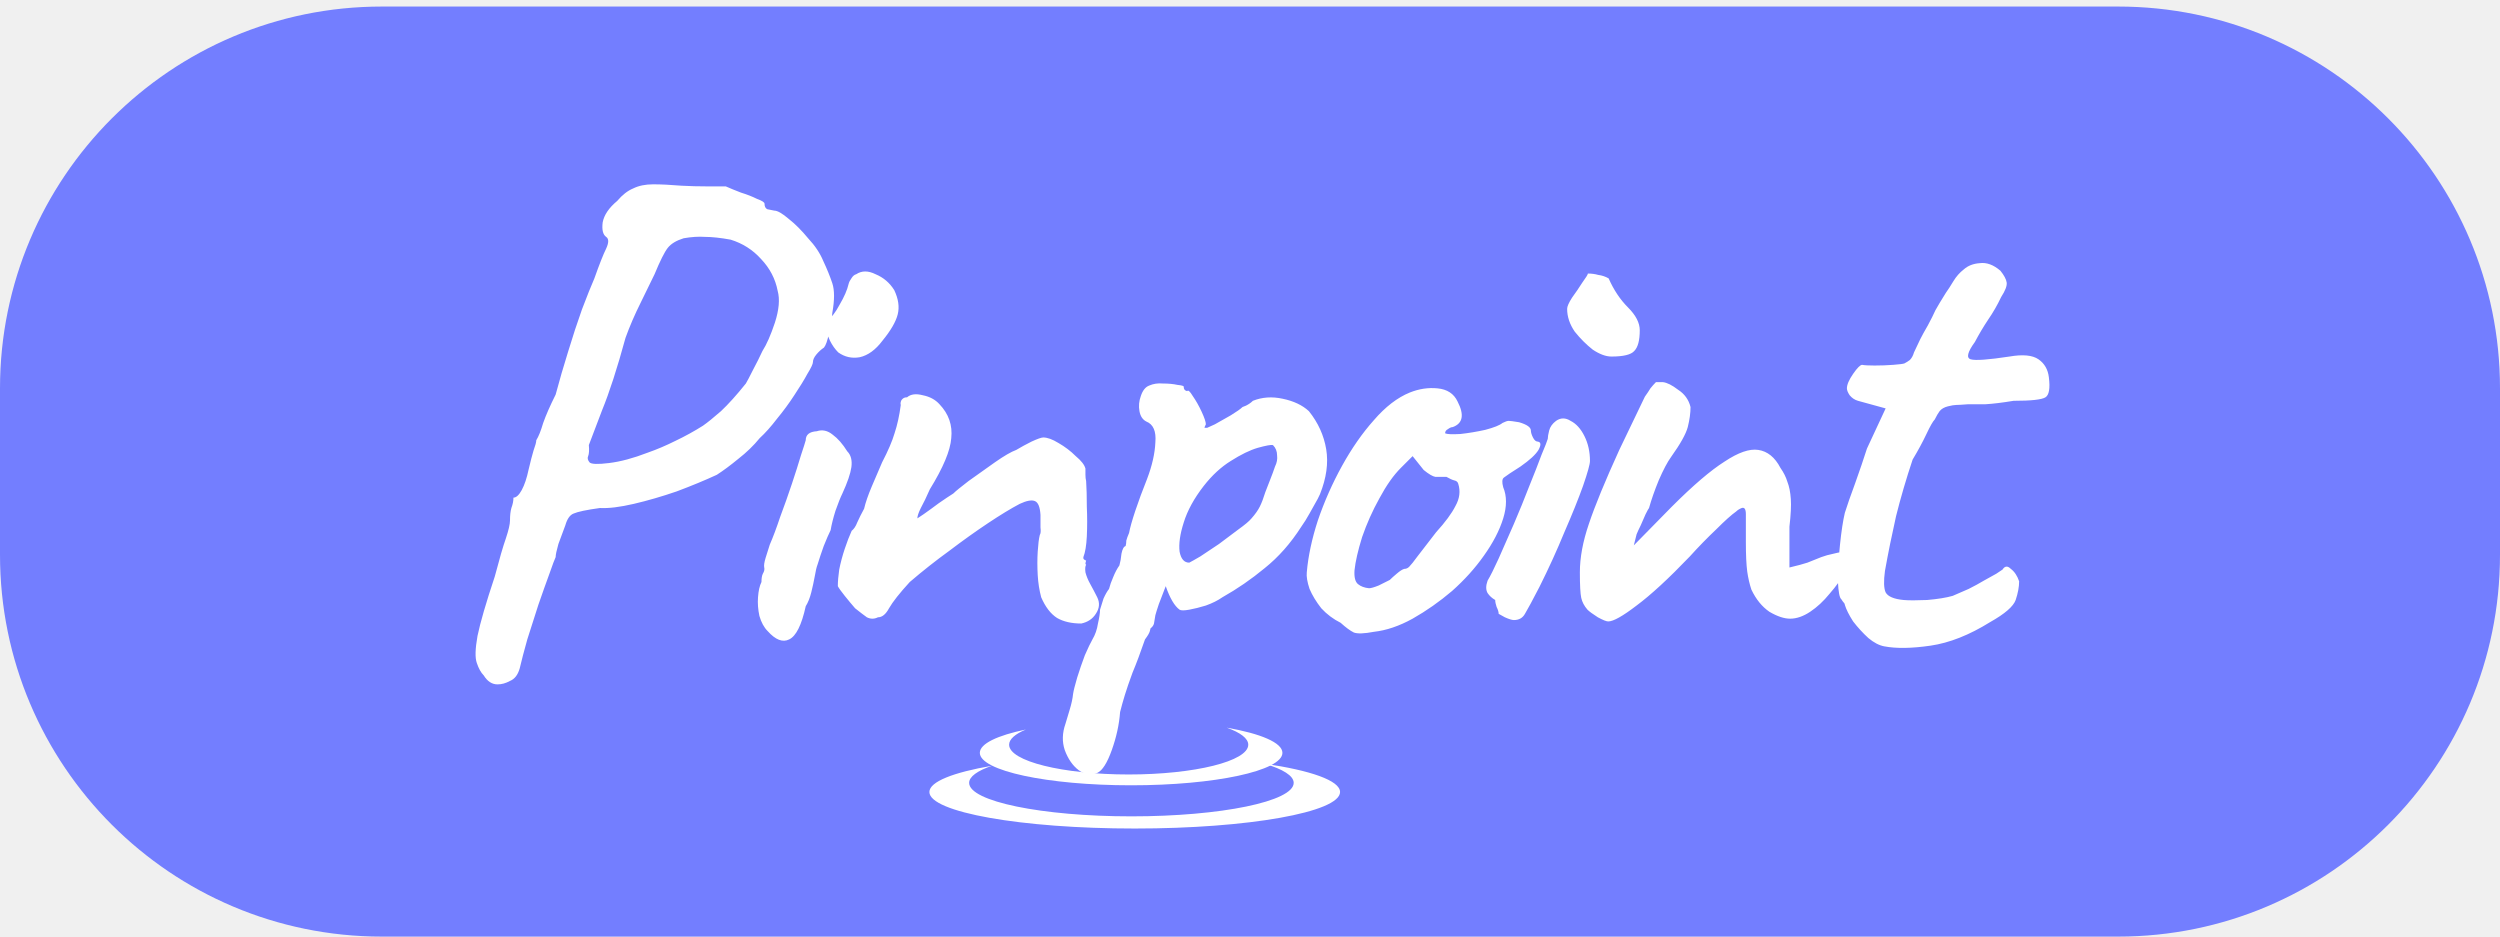
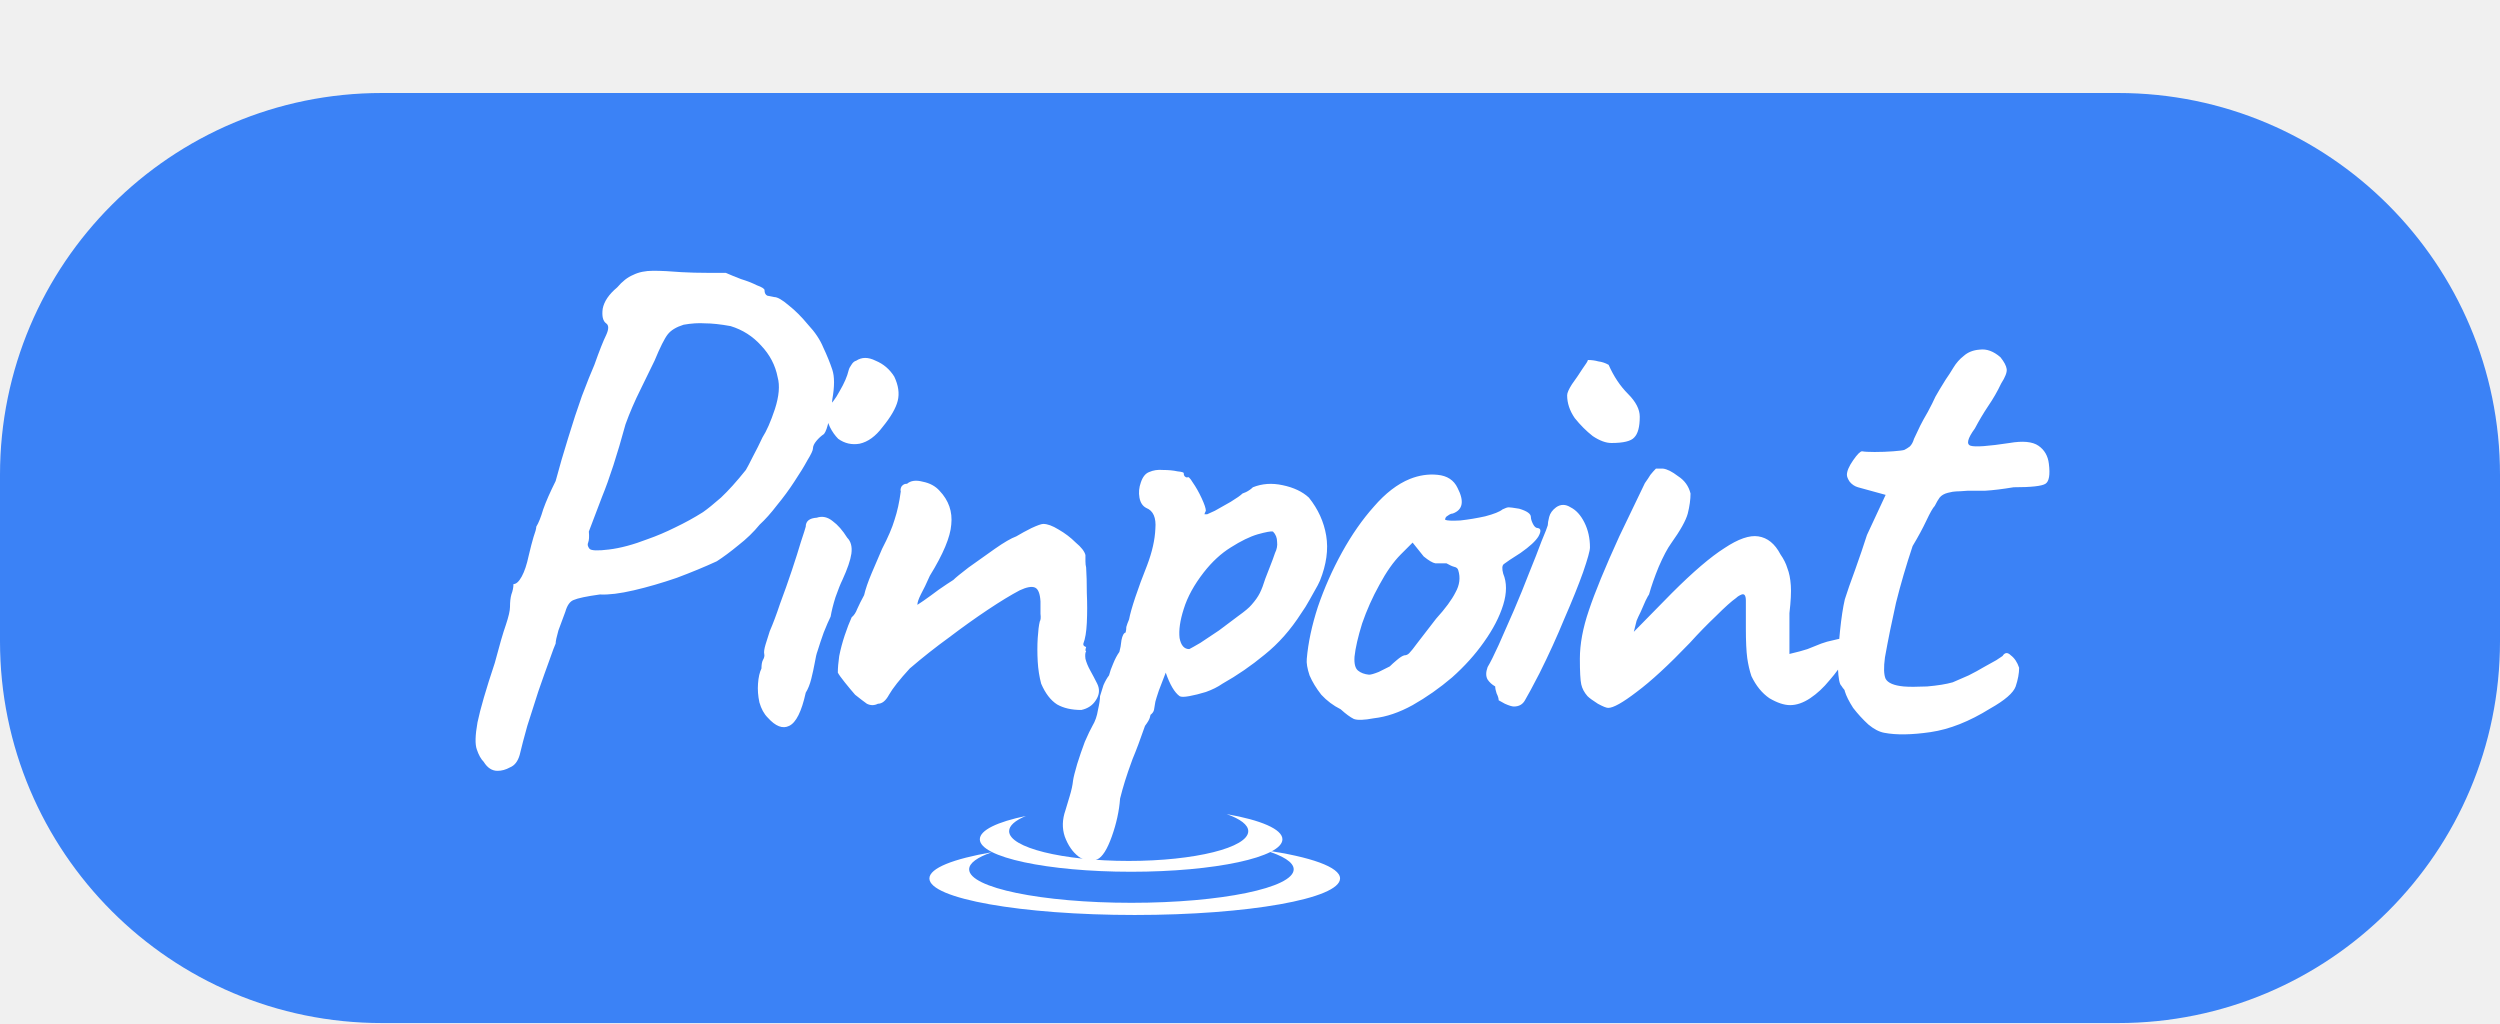
- <svg xmlns="http://www.w3.org/2000/svg" width="347" height="130" viewBox="0 0 347 130" fill="none">
-   <rect y="0.909" width="347" height="129.091" rx="53" fill="#737EFF" />
-   <path d="M69.06 94.992C68.292 94.992 67.652 94.576 67.14 93.744C66.756 93.36 66.436 92.784 66.18 92.016C65.924 91.312 65.956 90.064 66.276 88.272C66.66 86.416 67.46 83.664 68.676 80.016C69.316 77.584 69.828 75.824 70.212 74.736C70.596 73.584 70.788 72.752 70.788 72.24C70.788 71.536 70.852 70.96 70.98 70.512C71.172 70 71.268 69.52 71.268 69.072C71.652 69.072 72.036 68.72 72.42 68.016C72.804 67.312 73.124 66.352 73.38 65.136C73.636 64.048 73.86 63.184 74.052 62.544C74.308 61.84 74.436 61.36 74.436 61.104C74.756 60.592 75.076 59.792 75.396 58.704C75.78 57.616 76.356 56.304 77.124 54.768C77.636 52.848 78.212 50.864 78.852 48.816C79.492 46.704 80.132 44.752 80.772 42.96C81.476 41.104 82.052 39.664 82.5 38.64C83.204 36.656 83.748 35.28 84.132 34.512C84.516 33.68 84.516 33.136 84.132 32.88C83.684 32.56 83.524 31.888 83.652 30.864C83.844 29.84 84.516 28.848 85.668 27.888C86.372 27.056 87.108 26.48 87.876 26.16C88.644 25.776 89.572 25.584 90.66 25.584C91.748 25.584 93.06 25.648 94.596 25.776C95.748 25.84 96.964 25.872 98.244 25.872C99.588 25.872 100.42 25.872 100.74 25.872C101.316 26.128 102.02 26.416 102.852 26.736C103.684 26.992 104.42 27.28 105.06 27.6C105.764 27.856 106.116 28.08 106.116 28.272C106.116 28.656 106.244 28.912 106.5 29.04C106.82 29.104 107.14 29.168 107.46 29.232C107.908 29.232 108.58 29.616 109.476 30.384C110.372 31.088 111.268 31.984 112.164 33.072C113.124 34.096 113.828 35.152 114.276 36.24C114.788 37.328 115.204 38.352 115.524 39.312C115.844 40.272 115.844 41.648 115.524 43.44C115.46 44.4 115.3 45.36 115.044 46.32C114.852 47.28 114.628 47.92 114.372 48.24C113.988 48.496 113.636 48.816 113.316 49.2C112.996 49.584 112.836 49.936 112.836 50.256C112.836 50.512 112.58 51.056 112.068 51.888C111.62 52.72 111.012 53.712 110.244 54.864C109.54 55.952 108.74 57.04 107.844 58.128C107.012 59.216 106.212 60.112 105.444 60.816C104.612 61.84 103.62 62.8 102.468 63.696C101.38 64.592 100.388 65.328 99.492 65.904C97.828 66.672 95.972 67.44 93.924 68.208C91.876 68.912 89.892 69.488 87.972 69.936C86.052 70.384 84.484 70.576 83.268 70.512C81.412 70.768 80.196 71.024 79.62 71.28C79.108 71.472 78.724 72.016 78.468 72.912C78.148 73.744 77.828 74.608 77.508 75.504C77.252 76.4 77.124 77.008 77.124 77.328C76.996 77.584 76.708 78.352 76.26 79.632C75.812 80.848 75.3 82.288 74.724 83.952C74.212 85.552 73.7 87.152 73.188 88.752C72.74 90.352 72.388 91.696 72.132 92.784C71.876 93.68 71.428 94.256 70.788 94.512C70.212 94.832 69.636 94.992 69.06 94.992ZM81.828 64.176C82.084 64.432 82.98 64.464 84.516 64.272C86.116 64.08 87.908 63.6 89.892 62.832C91.172 62.384 92.452 61.84 93.732 61.2C95.076 60.56 96.356 59.856 97.572 59.088C98.212 58.64 99.044 57.968 100.068 57.072C101.092 56.112 102.244 54.832 103.524 53.232C103.716 52.912 104.036 52.304 104.484 51.408C104.996 50.448 105.444 49.552 105.828 48.72C106.404 47.824 106.98 46.512 107.556 44.784C108.132 42.992 108.26 41.52 107.94 40.368C107.62 38.704 106.852 37.232 105.636 35.952C104.484 34.672 103.076 33.776 101.412 33.264C100.004 33.008 98.82 32.88 97.86 32.88C96.964 32.816 95.972 32.88 94.884 33.072C93.86 33.392 93.124 33.84 92.676 34.416C92.228 34.992 91.62 36.208 90.852 38.064C90.404 38.96 89.764 40.272 88.932 42C88.1 43.664 87.396 45.296 86.82 46.896C85.668 51.12 84.58 54.48 83.556 56.976C82.596 59.472 81.988 61.072 81.732 61.776C81.796 62.48 81.764 62.992 81.636 63.312C81.508 63.568 81.572 63.856 81.828 64.176ZM106.556 87.6C106.044 87.088 105.66 86.384 105.404 85.488C105.212 84.592 105.148 83.728 105.212 82.896C105.276 82 105.436 81.296 105.692 80.784C105.692 80.272 105.756 79.888 105.884 79.632C106.076 79.312 106.14 79.024 106.076 78.768C106.012 78.512 106.076 78.064 106.268 77.424C106.46 76.784 106.652 76.176 106.844 75.6C107.292 74.576 107.772 73.296 108.284 71.76C108.86 70.224 109.404 68.688 109.916 67.152C110.428 65.616 110.844 64.304 111.164 63.216C111.548 62.064 111.772 61.36 111.836 61.104C111.836 60.336 112.348 59.92 113.372 59.856C114.14 59.6 114.876 59.76 115.58 60.336C116.284 60.848 116.956 61.616 117.596 62.64C118.108 63.152 118.3 63.888 118.172 64.848C118.044 65.744 117.628 66.96 116.924 68.496C116.668 69.008 116.348 69.808 115.964 70.896C115.644 71.92 115.42 72.816 115.292 73.584C115.036 74.096 114.716 74.832 114.332 75.792C114.012 76.688 113.724 77.552 113.468 78.384C113.34 78.704 113.212 79.248 113.084 80.016C112.956 80.72 112.796 81.456 112.604 82.224C112.412 82.992 112.156 83.632 111.836 84.144C111.26 86.768 110.492 88.304 109.532 88.752C108.636 89.2 107.644 88.816 106.556 87.6ZM116.348 48.912C115.9 48.464 115.516 47.92 115.196 47.28C114.876 46.576 114.684 45.968 114.62 45.456C114.62 44.88 114.684 44.56 114.812 44.496C115.388 44.112 115.964 43.376 116.54 42.288C117.18 41.2 117.596 40.24 117.788 39.408C117.852 39.152 117.98 38.896 118.172 38.64C118.364 38.32 118.588 38.128 118.844 38.064C119.612 37.552 120.508 37.552 121.532 38.064C122.62 38.512 123.484 39.248 124.124 40.272C124.7 41.488 124.86 42.608 124.604 43.632C124.348 44.656 123.644 45.872 122.492 47.28C121.532 48.56 120.476 49.328 119.324 49.584C118.236 49.776 117.244 49.552 116.348 48.912ZM150.083 86.544C148.739 86.544 147.619 86.288 146.723 85.776C145.827 85.2 145.091 84.24 144.515 82.896C144.259 81.936 144.099 80.912 144.035 79.824C143.971 78.672 143.971 77.584 144.035 76.56C144.099 75.536 144.195 74.768 144.323 74.256C144.451 74.064 144.483 73.712 144.419 73.2C144.419 72.624 144.419 72.048 144.419 71.472C144.355 70.384 144.099 69.744 143.651 69.552C143.203 69.36 142.499 69.488 141.539 69.936C140.323 70.576 138.851 71.472 137.123 72.624C135.395 73.776 133.603 75.056 131.747 76.464C129.891 77.808 128.067 79.248 126.275 80.784C124.867 82.32 123.907 83.536 123.395 84.432C122.947 85.264 122.435 85.68 121.859 85.68C121.347 85.936 120.835 85.936 120.323 85.68C119.875 85.36 119.331 84.944 118.691 84.432C118.243 83.92 117.763 83.344 117.251 82.704C116.739 82.064 116.419 81.616 116.291 81.36C116.291 80.72 116.355 79.952 116.483 79.056C116.675 78.096 116.931 77.136 117.251 76.176C117.571 75.216 117.891 74.384 118.211 73.68C118.531 73.424 118.787 73.04 118.979 72.528C119.235 71.952 119.555 71.312 119.939 70.608C120.131 69.776 120.483 68.752 120.995 67.536C121.507 66.32 121.987 65.2 122.435 64.176C123.267 62.576 123.843 61.232 124.163 60.144C124.547 58.992 124.835 57.68 125.027 56.208C124.963 56.016 124.995 55.792 125.123 55.536C125.315 55.28 125.539 55.152 125.795 55.152H125.891C126.403 54.704 127.139 54.608 128.099 54.864C129.059 55.056 129.827 55.472 130.403 56.112C131.683 57.456 132.227 59.024 132.035 60.816C131.907 62.544 130.915 64.912 129.059 67.92C128.611 68.944 128.195 69.808 127.811 70.512C127.491 71.152 127.331 71.632 127.331 71.952C127.331 71.952 127.619 71.76 128.195 71.376C128.835 70.928 129.539 70.416 130.307 69.84C131.139 69.264 131.811 68.816 132.323 68.496C132.643 68.176 133.347 67.6 134.435 66.768C135.587 65.936 136.803 65.072 138.083 64.176C139.363 63.28 140.355 62.704 141.059 62.448C141.699 62.064 142.403 61.68 143.171 61.296C144.003 60.912 144.547 60.72 144.803 60.72C145.379 60.72 146.083 60.976 146.915 61.488C147.811 62 148.611 62.608 149.315 63.312C150.083 63.952 150.531 64.528 150.659 65.04C150.659 65.296 150.659 65.584 150.659 65.904C150.659 66.224 150.691 66.512 150.755 66.768C150.819 67.728 150.851 68.912 150.851 70.32C150.915 71.728 150.915 73.104 150.851 74.448C150.787 75.728 150.627 76.688 150.371 77.328C150.371 77.328 150.371 77.392 150.371 77.52C150.435 77.648 150.563 77.744 150.755 77.808C150.691 78 150.659 78.16 150.659 78.288C150.723 78.352 150.755 78.384 150.755 78.384C150.627 78.576 150.595 78.928 150.659 79.44C150.787 79.952 151.011 80.496 151.331 81.072C151.651 81.648 151.971 82.256 152.291 82.896C152.675 83.664 152.611 84.432 152.099 85.2C151.651 85.904 150.979 86.352 150.083 86.544ZM152.301 107.28C151.469 107.664 150.605 107.536 149.709 106.896C148.877 106.256 148.237 105.328 147.789 104.112C147.405 102.96 147.437 101.744 147.885 100.464C148.013 100.08 148.205 99.44 148.461 98.544C148.717 97.712 148.877 96.976 148.941 96.336C149.005 95.888 149.197 95.12 149.517 94.032C149.837 93.008 150.189 91.984 150.573 90.96C151.021 89.936 151.373 89.2 151.629 88.752C152.013 88.112 152.269 87.376 152.397 86.544C152.589 85.712 152.685 85.072 152.685 84.624C152.813 84.176 152.973 83.664 153.165 83.088C153.421 82.512 153.677 82.064 153.933 81.744C154.061 81.232 154.253 80.688 154.509 80.112C154.765 79.472 155.053 78.928 155.373 78.48C155.501 78.032 155.597 77.488 155.661 76.848C155.789 76.208 155.981 75.856 156.237 75.792C156.301 75.536 156.333 75.28 156.333 75.024C156.397 74.768 156.525 74.416 156.717 73.968C156.845 73.264 157.133 72.24 157.581 70.896C158.029 69.552 158.573 68.08 159.213 66.48C159.917 64.624 160.301 62.928 160.365 61.392C160.493 59.856 160.077 58.896 159.117 58.512C158.605 58.256 158.285 57.776 158.157 57.072C158.029 56.368 158.093 55.664 158.349 54.96C158.605 54.192 158.989 53.712 159.501 53.52C160.077 53.264 160.717 53.168 161.421 53.232C162.189 53.232 162.861 53.296 163.437 53.424C164.077 53.488 164.365 53.584 164.301 53.712C164.301 54.032 164.461 54.224 164.781 54.288C164.909 54.096 165.165 54.32 165.549 54.96C165.997 55.6 166.413 56.336 166.797 57.168C167.181 58 167.373 58.576 167.373 58.896C167.245 59.152 167.181 59.312 167.181 59.376C167.181 59.376 167.309 59.376 167.565 59.376C167.565 59.376 167.917 59.216 168.621 58.896C169.325 58.512 170.061 58.096 170.829 57.648C171.661 57.136 172.205 56.752 172.461 56.496C172.461 56.496 172.621 56.432 172.941 56.304C173.325 56.112 173.645 55.888 173.901 55.632C175.181 55.12 176.557 55.024 178.029 55.344C179.565 55.664 180.781 56.24 181.677 57.072C182.957 58.672 183.757 60.432 184.077 62.352C184.397 64.272 184.109 66.352 183.213 68.592C183.085 68.912 182.797 69.456 182.349 70.224C181.965 70.928 181.581 71.6 181.197 72.24C180.813 72.816 180.621 73.104 180.621 73.104C179.149 75.408 177.453 77.328 175.533 78.864C173.677 80.4 171.725 81.744 169.677 82.896C169.037 83.344 168.269 83.728 167.373 84.048C166.541 84.304 165.773 84.496 165.069 84.624C164.365 84.752 163.917 84.752 163.725 84.624C163.021 84.112 162.381 83.024 161.805 81.36C161.485 82.192 161.165 83.024 160.845 83.856C160.589 84.624 160.429 85.136 160.365 85.392C160.301 85.84 160.237 86.224 160.173 86.544C160.109 86.8 159.949 87.024 159.693 87.216C159.693 87.216 159.661 87.344 159.597 87.6C159.533 87.856 159.309 88.24 158.925 88.752C158.285 90.608 157.709 92.144 157.197 93.36C156.749 94.576 156.397 95.6 156.141 96.432C155.885 97.264 155.661 98.064 155.469 98.832C155.341 100.56 154.957 102.32 154.317 104.112C153.677 105.904 153.005 106.96 152.301 107.28ZM165.069 78.096C165.325 77.968 165.837 77.68 166.605 77.232C167.373 76.72 168.237 76.144 169.197 75.504C170.157 74.8 171.053 74.128 171.885 73.488C172.781 72.848 173.389 72.336 173.709 71.952C174.221 71.376 174.605 70.832 174.861 70.32C175.117 69.808 175.373 69.136 175.629 68.304C175.821 67.792 176.045 67.216 176.301 66.576C176.557 65.936 176.781 65.328 176.973 64.752C177.229 64.24 177.325 63.728 177.261 63.216C177.261 62.64 177.069 62.16 176.685 61.776C176.429 61.712 175.725 61.84 174.573 62.16C173.485 62.48 172.237 63.088 170.829 63.984C169.485 64.816 168.237 65.968 167.085 67.44C165.741 69.168 164.813 70.864 164.301 72.528C163.789 74.128 163.597 75.472 163.725 76.56C163.917 77.584 164.365 78.096 165.069 78.096ZM190.694 87.696C189.35 87.952 188.422 87.984 187.91 87.792C187.398 87.536 186.79 87.088 186.086 86.448C185.062 85.936 184.166 85.264 183.398 84.432C182.694 83.536 182.15 82.64 181.766 81.744C181.446 80.784 181.318 80.016 181.382 79.44C181.574 77.2 182.086 74.8 182.918 72.24C183.814 69.616 184.934 67.088 186.278 64.656C187.622 62.224 189.094 60.112 190.694 58.32C192.294 56.464 193.958 55.184 195.686 54.48C196.966 53.968 198.246 53.776 199.526 53.904C200.87 54.032 201.798 54.64 202.31 55.728C203.27 57.584 203.046 58.768 201.638 59.28C201.446 59.28 201.222 59.376 200.966 59.568C200.71 59.696 200.582 59.888 200.582 60.144C200.838 60.272 201.542 60.304 202.694 60.24C203.846 60.112 204.998 59.92 206.15 59.664C207.366 59.344 208.166 59.024 208.55 58.704C208.934 58.512 209.222 58.416 209.414 58.416C209.606 58.416 210.086 58.48 210.854 58.608C211.942 58.928 212.486 59.312 212.486 59.76C212.486 60.016 212.582 60.336 212.774 60.72C212.966 61.104 213.19 61.296 213.446 61.296C213.894 61.36 213.926 61.744 213.542 62.448C213.158 63.088 212.326 63.856 211.046 64.752C209.83 65.52 209.062 66.032 208.742 66.288C208.486 66.48 208.454 66.928 208.646 67.632C209.158 68.848 209.158 70.288 208.646 71.952C208.134 73.616 207.238 75.344 205.958 77.136C204.742 78.864 203.27 80.496 201.542 82.032C199.814 83.504 197.99 84.784 196.07 85.872C194.214 86.896 192.422 87.504 190.694 87.696ZM190.022 81.648C190.278 81.648 190.726 81.52 191.366 81.264C192.006 80.944 192.518 80.688 192.902 80.496C193.158 80.24 193.478 79.952 193.862 79.632C194.31 79.248 194.662 79.024 194.918 78.96C195.174 78.96 195.398 78.864 195.59 78.672C195.846 78.416 196.23 77.936 196.742 77.232C197.318 76.464 198.182 75.344 199.334 73.872C200.614 72.464 201.51 71.248 202.022 70.224C202.598 69.2 202.726 68.176 202.406 67.152C202.342 66.896 202.15 66.736 201.83 66.672C201.574 66.608 201.222 66.448 200.774 66.192C200.134 66.192 199.622 66.192 199.238 66.192C198.854 66.128 198.31 65.808 197.606 65.232L196.07 63.312L194.438 64.944C193.414 65.968 192.422 67.376 191.462 69.168C190.502 70.896 189.702 72.688 189.062 74.544C188.486 76.4 188.134 77.936 188.006 79.152C187.942 80.112 188.102 80.752 188.486 81.072C188.87 81.392 189.382 81.584 190.022 81.648ZM210.127 86.064C209.871 86.064 209.455 85.936 208.879 85.68C208.303 85.36 208.015 85.2 208.015 85.2C208.015 84.944 207.919 84.624 207.727 84.24C207.599 83.856 207.535 83.536 207.535 83.28C207.087 83.024 206.735 82.704 206.479 82.32C206.223 81.872 206.223 81.296 206.479 80.592C206.863 79.952 207.375 78.928 208.015 77.52C208.655 76.048 209.359 74.448 210.127 72.72C210.895 70.928 211.599 69.2 212.239 67.536C212.943 65.808 213.519 64.336 213.967 63.12C214.479 61.904 214.767 61.168 214.831 60.912C214.831 60.656 214.895 60.272 215.023 59.76C215.151 59.248 215.471 58.8 215.983 58.416C216.623 57.968 217.295 57.968 217.999 58.416C218.767 58.8 219.407 59.504 219.919 60.528C220.431 61.552 220.687 62.704 220.687 63.984C220.687 64.432 220.367 65.584 219.727 67.44C219.087 69.232 218.223 71.376 217.135 73.872C216.111 76.368 214.959 78.896 213.679 81.456C212.719 83.312 212.047 84.56 211.663 85.2C211.343 85.776 210.831 86.064 210.127 86.064ZM223.663 49.488C222.895 49.488 222.031 49.168 221.071 48.528C220.175 47.824 219.343 46.992 218.575 46.032C217.871 45.008 217.519 43.952 217.519 42.864C217.519 42.544 217.743 42.032 218.191 41.328C218.703 40.624 219.183 39.92 219.631 39.216C220.143 38.512 220.399 38.096 220.399 37.968C220.911 37.968 221.391 38.032 221.839 38.16C222.351 38.224 222.831 38.384 223.279 38.64C223.983 40.24 224.879 41.584 225.967 42.672C227.055 43.76 227.599 44.816 227.599 45.84C227.599 47.248 227.343 48.208 226.831 48.72C226.383 49.232 225.327 49.488 223.663 49.488ZM223.222 86.256C222.966 86.256 222.486 86.064 221.782 85.68C221.078 85.232 220.598 84.88 220.342 84.624C219.894 84.112 219.606 83.568 219.478 82.992C219.35 82.416 219.286 81.232 219.286 79.44C219.286 77.392 219.702 75.152 220.534 72.72C221.366 70.224 222.774 66.8 224.758 62.448L228.31 55.056C228.63 54.608 228.886 54.224 229.078 53.904C229.334 53.584 229.59 53.296 229.846 53.04C230.038 53.04 230.23 53.04 230.422 53.04C230.678 53.04 230.806 53.04 230.806 53.04C231.382 53.104 232.086 53.456 232.918 54.096C233.814 54.672 234.39 55.472 234.646 56.496C234.646 57.328 234.518 58.256 234.262 59.28C234.006 60.24 233.238 61.616 231.958 63.408C231.446 64.112 230.87 65.2 230.23 66.672C229.654 68.08 229.206 69.36 228.886 70.512C228.822 70.576 228.662 70.864 228.406 71.376C228.214 71.824 227.99 72.336 227.734 72.912C227.478 73.424 227.286 73.84 227.158 74.16L226.774 75.696L232.054 70.32C234.998 67.376 237.43 65.296 239.35 64.08C241.27 62.8 242.838 62.256 244.054 62.448C245.334 62.64 246.358 63.472 247.126 64.944C247.574 65.584 247.894 66.224 248.086 66.864C248.342 67.504 248.502 68.304 248.566 69.264C248.63 70.16 248.566 71.44 248.374 73.104V78.768C249.462 78.512 250.294 78.288 250.87 78.096C251.51 77.84 252.15 77.584 252.79 77.328C253.302 77.136 253.878 76.976 254.518 76.848C255.222 76.656 256.086 76.528 257.11 76.464C257.046 77.296 256.726 78.256 256.15 79.344C255.574 80.368 254.838 81.392 253.942 82.416C253.11 83.44 252.214 84.272 251.254 84.912C250.294 85.552 249.366 85.872 248.47 85.872C247.638 85.872 246.678 85.552 245.59 84.912C244.566 84.208 243.734 83.184 243.094 81.84C242.838 81.072 242.646 80.24 242.518 79.344C242.39 78.384 242.326 77.008 242.326 75.216V71.376C242.326 70.672 242.134 70.384 241.75 70.512C241.43 70.64 241.174 70.8 240.982 70.992C240.342 71.44 239.414 72.272 238.198 73.488C236.982 74.64 235.766 75.888 234.55 77.232C231.606 80.304 229.142 82.576 227.158 84.048C225.238 85.52 223.926 86.256 223.222 86.256ZM261.535 89.712C260.831 89.584 260.095 89.2 259.327 88.56C258.559 87.856 257.855 87.088 257.215 86.256C256.639 85.36 256.255 84.592 256.063 83.952C256.063 83.824 255.967 83.664 255.775 83.472C255.647 83.28 255.583 83.184 255.583 83.184C255.327 82.992 255.167 82.16 255.103 80.688C255.103 79.152 255.199 77.456 255.391 75.6C255.583 73.744 255.807 72.272 256.063 71.184C256.383 70.16 256.863 68.784 257.503 67.056C258.143 65.264 258.687 63.664 259.135 62.256L261.727 56.688L257.887 55.632C257.439 55.504 257.055 55.248 256.735 54.864C256.479 54.48 256.351 54.16 256.351 53.904C256.351 53.392 256.639 52.72 257.215 51.888C257.791 51.056 258.207 50.64 258.463 50.64C258.783 50.704 259.359 50.736 260.191 50.736C261.087 50.736 261.951 50.704 262.783 50.64C263.615 50.576 264.127 50.512 264.319 50.448C264.575 50.32 264.831 50.16 265.087 49.968C265.343 49.712 265.535 49.36 265.663 48.912C265.983 48.208 266.271 47.6 266.527 47.088C266.783 46.576 267.135 45.936 267.583 45.168C268.031 44.336 268.383 43.632 268.639 43.056C268.959 42.48 269.439 41.68 270.079 40.656C270.399 40.208 270.751 39.664 271.135 39.024C271.519 38.384 271.999 37.84 272.575 37.392C273.151 36.88 273.887 36.592 274.783 36.528C275.743 36.4 276.703 36.752 277.663 37.584C278.175 38.224 278.463 38.768 278.527 39.216C278.591 39.664 278.335 40.336 277.759 41.232C277.247 42.32 276.639 43.376 275.935 44.4C275.295 45.36 274.687 46.384 274.111 47.472C273.087 48.88 272.895 49.68 273.535 49.872C274.175 50.064 275.967 49.936 278.911 49.488C280.767 49.168 282.111 49.296 282.943 49.872C283.775 50.448 284.255 51.28 284.383 52.368C284.575 53.904 284.415 54.832 283.903 55.152C283.391 55.472 281.919 55.632 279.487 55.632C277.951 55.888 276.639 56.048 275.551 56.112C274.463 56.112 273.663 56.112 273.151 56.112C272.319 56.176 271.775 56.208 271.519 56.208C271.263 56.208 270.879 56.272 270.367 56.4C269.855 56.528 269.471 56.752 269.215 57.072C269.023 57.328 268.799 57.712 268.543 58.224C268.287 58.48 267.903 59.152 267.391 60.24C266.879 61.328 266.239 62.512 265.471 63.792C264.575 66.48 263.807 69.104 263.167 71.664C262.591 74.224 262.079 76.752 261.631 79.248C261.439 80.656 261.471 81.648 261.727 82.224C262.047 82.8 262.879 83.152 264.223 83.28C264.927 83.344 266.015 83.344 267.487 83.28C268.959 83.152 270.143 82.96 271.039 82.704C271.743 82.384 272.479 82.064 273.247 81.744C274.015 81.36 274.719 80.976 275.359 80.592C275.935 80.272 276.511 79.952 277.087 79.632C277.663 79.248 277.951 79.056 277.951 79.056C278.271 78.544 278.655 78.512 279.103 78.96C279.615 79.344 279.999 79.92 280.255 80.688C280.255 81.456 280.095 82.32 279.775 83.28C279.455 84.176 278.271 85.2 276.223 86.352C273.343 88.144 270.591 89.232 267.967 89.616C265.343 90 263.199 90.032 261.535 89.712Z" fill="white" />
-   <path fill-rule="evenodd" clip-rule="evenodd" d="M156.661 107.498C165.827 107.498 173.258 105.649 173.258 103.367C173.258 102.487 172.151 101.67 170.264 101C174.985 101.826 178 103.084 178 104.494C178 106.982 168.598 109 157 109C145.402 109 136 106.982 136 104.494C136 103.223 138.45 102.076 142.392 101.256C140.914 101.874 140.065 102.596 140.065 103.367C140.065 105.649 147.495 107.498 156.661 107.498Z" fill="white" />
-   <path fill-rule="evenodd" clip-rule="evenodd" d="M157.04 113.31C169.48 113.31 179.565 111.23 179.565 108.663C179.565 107.672 178.062 106.754 175.502 106C181.909 106.93 186 108.345 186 109.93C186 112.73 173.24 115 157.5 115C141.76 115 129 112.73 129 109.93C129 108.501 132.325 107.21 137.675 106.288C135.669 106.983 134.516 107.795 134.516 108.663C134.516 111.23 144.601 113.31 157.04 113.31Z" fill="white" />
+ <svg xmlns="http://www.w3.org/2000/svg" width="347" height="142" viewBox="0 0 347 142" fill="none">
+   <rect y="12.909" width="347" height="129.091" rx="53" fill="#3B82F6" />
+   <path d="M69.06 106.992C68.292 106.992 67.652 106.576 67.14 105.744C66.756 105.36 66.436 104.784 66.18 104.016C65.924 103.312 65.956 102.064 66.276 100.272C66.66 98.416 67.46 95.664 68.676 92.016C69.316 89.584 69.828 87.824 70.212 86.736C70.596 85.584 70.788 84.752 70.788 84.24C70.788 83.536 70.852 82.96 70.98 82.512C71.172 82 71.268 81.52 71.268 81.072C71.652 81.072 72.036 80.72 72.42 80.016C72.804 79.312 73.124 78.352 73.38 77.136C73.636 76.048 73.86 75.184 74.052 74.544C74.308 73.84 74.436 73.36 74.436 73.104C74.756 72.592 75.076 71.792 75.396 70.704C75.78 69.616 76.356 68.304 77.124 66.768C77.636 64.848 78.212 62.864 78.852 60.816C79.492 58.704 80.132 56.752 80.772 54.96C81.476 53.104 82.052 51.664 82.5 50.64C83.204 48.656 83.748 47.28 84.132 46.512C84.516 45.68 84.516 45.136 84.132 44.88C83.684 44.56 83.524 43.888 83.652 42.864C83.844 41.84 84.516 40.848 85.668 39.888C86.372 39.056 87.108 38.48 87.876 38.16C88.644 37.776 89.572 37.584 90.66 37.584C91.748 37.584 93.06 37.648 94.596 37.776C95.748 37.84 96.964 37.872 98.244 37.872C99.588 37.872 100.42 37.872 100.74 37.872C101.316 38.128 102.02 38.416 102.852 38.736C103.684 38.992 104.42 39.28 105.06 39.6C105.764 39.856 106.116 40.08 106.116 40.272C106.116 40.656 106.244 40.912 106.5 41.04C106.82 41.104 107.14 41.168 107.46 41.232C107.908 41.232 108.58 41.616 109.476 42.384C110.372 43.088 111.268 43.984 112.164 45.072C113.124 46.096 113.828 47.152 114.276 48.24C114.788 49.328 115.204 50.352 115.524 51.312C115.844 52.272 115.844 53.648 115.524 55.44C115.46 56.4 115.3 57.36 115.044 58.32C114.852 59.28 114.628 59.92 114.372 60.24C113.988 60.496 113.636 60.816 113.316 61.2C112.996 61.584 112.836 61.936 112.836 62.256C112.836 62.512 112.58 63.056 112.068 63.888C111.62 64.72 111.012 65.712 110.244 66.864C109.54 67.952 108.74 69.04 107.844 70.128C107.012 71.216 106.212 72.112 105.444 72.816C104.612 73.84 103.62 74.8 102.468 75.696C101.38 76.592 100.388 77.328 99.492 77.904C97.828 78.672 95.972 79.44 93.924 80.208C91.876 80.912 89.892 81.488 87.972 81.936C86.052 82.384 84.484 82.576 83.268 82.512C81.412 82.768 80.196 83.024 79.62 83.28C79.108 83.472 78.724 84.016 78.468 84.912C78.148 85.744 77.828 86.608 77.508 87.504C77.252 88.4 77.124 89.008 77.124 89.328C76.996 89.584 76.708 90.352 76.26 91.632C75.812 92.848 75.3 94.288 74.724 95.952C74.212 97.552 73.7 99.152 73.188 100.752C72.74 102.352 72.388 103.696 72.132 104.784C71.876 105.68 71.428 106.256 70.788 106.512C70.212 106.832 69.636 106.992 69.06 106.992ZM81.828 76.176C82.084 76.432 82.98 76.464 84.516 76.272C86.116 76.08 87.908 75.6 89.892 74.832C91.172 74.384 92.452 73.84 93.732 73.2C95.076 72.56 96.356 71.856 97.572 71.088C98.212 70.64 99.044 69.968 100.068 69.072C101.092 68.112 102.244 66.832 103.524 65.232C103.716 64.912 104.036 64.304 104.484 63.408C104.996 62.448 105.444 61.552 105.828 60.72C106.404 59.824 106.98 58.512 107.556 56.784C108.132 54.992 108.26 53.52 107.94 52.368C107.62 50.704 106.852 49.232 105.636 47.952C104.484 46.672 103.076 45.776 101.412 45.264C100.004 45.008 98.82 44.88 97.86 44.88C96.964 44.816 95.972 44.88 94.884 45.072C93.86 45.392 93.124 45.84 92.676 46.416C92.228 46.992 91.62 48.208 90.852 50.064C90.404 50.96 89.764 52.272 88.932 54C88.1 55.664 87.396 57.296 86.82 58.896C85.668 63.12 84.58 66.48 83.556 68.976C82.596 71.472 81.988 73.072 81.732 73.776C81.796 74.48 81.764 74.992 81.636 75.312C81.508 75.568 81.572 75.856 81.828 76.176ZM106.556 99.6C106.044 99.088 105.66 98.384 105.404 97.488C105.212 96.592 105.148 95.728 105.212 94.896C105.276 94 105.436 93.296 105.692 92.784C105.692 92.272 105.756 91.888 105.884 91.632C106.076 91.312 106.14 91.024 106.076 90.768C106.012 90.512 106.076 90.064 106.268 89.424C106.46 88.784 106.652 88.176 106.844 87.6C107.292 86.576 107.772 85.296 108.284 83.76C108.86 82.224 109.404 80.688 109.916 79.152C110.428 77.616 110.844 76.304 111.164 75.216C111.548 74.064 111.772 73.36 111.836 73.104C111.836 72.336 112.348 71.92 113.372 71.856C114.14 71.6 114.876 71.76 115.58 72.336C116.284 72.848 116.956 73.616 117.596 74.64C118.108 75.152 118.3 75.888 118.172 76.848C118.044 77.744 117.628 78.96 116.924 80.496C116.668 81.008 116.348 81.808 115.964 82.896C115.644 83.92 115.42 84.816 115.292 85.584C115.036 86.096 114.716 86.832 114.332 87.792C114.012 88.688 113.724 89.552 113.468 90.384C113.34 90.704 113.212 91.248 113.084 92.016C112.956 92.72 112.796 93.456 112.604 94.224C112.412 94.992 112.156 95.632 111.836 96.144C111.26 98.768 110.492 100.304 109.532 100.752C108.636 101.2 107.644 100.816 106.556 99.6ZM116.348 60.912C115.9 60.464 115.516 59.92 115.196 59.28C114.876 58.576 114.684 57.968 114.62 57.456C114.62 56.88 114.684 56.56 114.812 56.496C115.388 56.112 115.964 55.376 116.54 54.288C117.18 53.2 117.596 52.24 117.788 51.408C117.852 51.152 117.98 50.896 118.172 50.64C118.364 50.32 118.588 50.128 118.844 50.064C119.612 49.552 120.508 49.552 121.532 50.064C122.62 50.512 123.484 51.248 124.124 52.272C124.7 53.488 124.86 54.608 124.604 55.632C124.348 56.656 123.644 57.872 122.492 59.28C121.532 60.56 120.476 61.328 119.324 61.584C118.236 61.776 117.244 61.552 116.348 60.912ZM150.083 98.544C148.739 98.544 147.619 98.288 146.723 97.776C145.827 97.2 145.091 96.24 144.515 94.896C144.259 93.936 144.099 92.912 144.035 91.824C143.971 90.672 143.971 89.584 144.035 88.56C144.099 87.536 144.195 86.768 144.323 86.256C144.451 86.064 144.483 85.712 144.419 85.2C144.419 84.624 144.419 84.048 144.419 83.472C144.355 82.384 144.099 81.744 143.651 81.552C143.203 81.36 142.499 81.488 141.539 81.936C140.323 82.576 138.851 83.472 137.123 84.624C135.395 85.776 133.603 87.056 131.747 88.464C129.891 89.808 128.067 91.248 126.275 92.784C124.867 94.32 123.907 95.536 123.395 96.432C122.947 97.264 122.435 97.68 121.859 97.68C121.347 97.936 120.835 97.936 120.323 97.68C119.875 97.36 119.331 96.944 118.691 96.432C118.243 95.92 117.763 95.344 117.251 94.704C116.739 94.064 116.419 93.616 116.291 93.36C116.291 92.72 116.355 91.952 116.483 91.056C116.675 90.096 116.931 89.136 117.251 88.176C117.571 87.216 117.891 86.384 118.211 85.68C118.531 85.424 118.787 85.04 118.979 84.528C119.235 83.952 119.555 83.312 119.939 82.608C120.131 81.776 120.483 80.752 120.995 79.536C121.507 78.32 121.987 77.2 122.435 76.176C123.267 74.576 123.843 73.232 124.163 72.144C124.547 70.992 124.835 69.68 125.027 68.208C124.963 68.016 124.995 67.792 125.123 67.536C125.315 67.28 125.539 67.152 125.795 67.152H125.891C126.403 66.704 127.139 66.608 128.099 66.864C129.059 67.056 129.827 67.472 130.403 68.112C131.683 69.456 132.227 71.024 132.035 72.816C131.907 74.544 130.915 76.912 129.059 79.92C128.611 80.944 128.195 81.808 127.811 82.512C127.491 83.152 127.331 83.632 127.331 83.952C127.331 83.952 127.619 83.76 128.195 83.376C128.835 82.928 129.539 82.416 130.307 81.84C131.139 81.264 131.811 80.816 132.323 80.496C132.643 80.176 133.347 79.6 134.435 78.768C135.587 77.936 136.803 77.072 138.083 76.176C139.363 75.28 140.355 74.704 141.059 74.448C141.699 74.064 142.403 73.68 143.171 73.296C144.003 72.912 144.547 72.72 144.803 72.72C145.379 72.72 146.083 72.976 146.915 73.488C147.811 74 148.611 74.608 149.315 75.312C150.083 75.952 150.531 76.528 150.659 77.04C150.659 77.296 150.659 77.584 150.659 77.904C150.659 78.224 150.691 78.512 150.755 78.768C150.819 79.728 150.851 80.912 150.851 82.32C150.915 83.728 150.915 85.104 150.851 86.448C150.787 87.728 150.627 88.688 150.371 89.328C150.371 89.328 150.371 89.392 150.371 89.52C150.435 89.648 150.563 89.744 150.755 89.808C150.691 90 150.659 90.16 150.659 90.288C150.723 90.352 150.755 90.384 150.755 90.384C150.627 90.576 150.595 90.928 150.659 91.44C150.787 91.952 151.011 92.496 151.331 93.072C151.651 93.648 151.971 94.256 152.291 94.896C152.675 95.664 152.611 96.432 152.099 97.2C151.651 97.904 150.979 98.352 150.083 98.544ZM152.301 119.28C151.469 119.664 150.605 119.536 149.709 118.896C148.877 118.256 148.237 117.328 147.789 116.112C147.405 114.96 147.437 113.744 147.885 112.464C148.013 112.08 148.205 111.44 148.461 110.544C148.717 109.712 148.877 108.976 148.941 108.336C149.005 107.888 149.197 107.12 149.517 106.032C149.837 105.008 150.189 103.984 150.573 102.96C151.021 101.936 151.373 101.2 151.629 100.752C152.013 100.112 152.269 99.376 152.397 98.544C152.589 97.712 152.685 97.072 152.685 96.624C152.813 96.176 152.973 95.664 153.165 95.088C153.421 94.512 153.677 94.064 153.933 93.744C154.061 93.232 154.253 92.688 154.509 92.112C154.765 91.472 155.053 90.928 155.373 90.48C155.501 90.032 155.597 89.488 155.661 88.848C155.789 88.208 155.981 87.856 156.237 87.792C156.301 87.536 156.333 87.28 156.333 87.024C156.397 86.768 156.525 86.416 156.717 85.968C156.845 85.264 157.133 84.24 157.581 82.896C158.029 81.552 158.573 80.08 159.213 78.48C159.917 76.624 160.301 74.928 160.365 73.392C160.493 71.856 160.077 70.896 159.117 70.512C158.605 70.256 158.285 69.776 158.157 69.072C158.029 68.368 158.093 67.664 158.349 66.96C158.605 66.192 158.989 65.712 159.501 65.52C160.077 65.264 160.717 65.168 161.421 65.232C162.189 65.232 162.861 65.296 163.437 65.424C164.077 65.488 164.365 65.584 164.301 65.712C164.301 66.032 164.461 66.224 164.781 66.288C164.909 66.096 165.165 66.32 165.549 66.96C165.997 67.6 166.413 68.336 166.797 69.168C167.181 70 167.373 70.576 167.373 70.896C167.245 71.152 167.181 71.312 167.181 71.376C167.181 71.376 167.309 71.376 167.565 71.376C167.565 71.376 167.917 71.216 168.621 70.896C169.325 70.512 170.061 70.096 170.829 69.648C171.661 69.136 172.205 68.752 172.461 68.496C172.461 68.496 172.621 68.432 172.941 68.304C173.325 68.112 173.645 67.888 173.901 67.632C175.181 67.12 176.557 67.024 178.029 67.344C179.565 67.664 180.781 68.24 181.677 69.072C182.957 70.672 183.757 72.432 184.077 74.352C184.397 76.272 184.109 78.352 183.213 80.592C183.085 80.912 182.797 81.456 182.349 82.224C181.965 82.928 181.581 83.6 181.197 84.24C180.813 84.816 180.621 85.104 180.621 85.104C179.149 87.408 177.453 89.328 175.533 90.864C173.677 92.4 171.725 93.744 169.677 94.896C169.037 95.344 168.269 95.728 167.373 96.048C166.541 96.304 165.773 96.496 165.069 96.624C164.365 96.752 163.917 96.752 163.725 96.624C163.021 96.112 162.381 95.024 161.805 93.36C161.485 94.192 161.165 95.024 160.845 95.856C160.589 96.624 160.429 97.136 160.365 97.392C160.301 97.84 160.237 98.224 160.173 98.544C160.109 98.8 159.949 99.024 159.693 99.216C159.693 99.216 159.661 99.344 159.597 99.6C159.533 99.856 159.309 100.24 158.925 100.752C158.285 102.608 157.709 104.144 157.197 105.36C156.749 106.576 156.397 107.6 156.141 108.432C155.885 109.264 155.661 110.064 155.469 110.832C155.341 112.56 154.957 114.32 154.317 116.112C153.677 117.904 153.005 118.96 152.301 119.28ZM165.069 90.096C165.325 89.968 165.837 89.68 166.605 89.232C167.373 88.72 168.237 88.144 169.197 87.504C170.157 86.8 171.053 86.128 171.885 85.488C172.781 84.848 173.389 84.336 173.709 83.952C174.221 83.376 174.605 82.832 174.861 82.32C175.117 81.808 175.373 81.136 175.629 80.304C175.821 79.792 176.045 79.216 176.301 78.576C176.557 77.936 176.781 77.328 176.973 76.752C177.229 76.24 177.325 75.728 177.261 75.216C177.261 74.64 177.069 74.16 176.685 73.776C176.429 73.712 175.725 73.84 174.573 74.16C173.485 74.48 172.237 75.088 170.829 75.984C169.485 76.816 168.237 77.968 167.085 79.44C165.741 81.168 164.813 82.864 164.301 84.528C163.789 86.128 163.597 87.472 163.725 88.56C163.917 89.584 164.365 90.096 165.069 90.096ZM190.694 99.696C189.35 99.952 188.422 99.984 187.91 99.792C187.398 99.536 186.79 99.088 186.086 98.448C185.062 97.936 184.166 97.264 183.398 96.432C182.694 95.536 182.15 94.64 181.766 93.744C181.446 92.784 181.318 92.016 181.382 91.44C181.574 89.2 182.086 86.8 182.918 84.24C183.814 81.616 184.934 79.088 186.278 76.656C187.622 74.224 189.094 72.112 190.694 70.32C192.294 68.464 193.958 67.184 195.686 66.48C196.966 65.968 198.246 65.776 199.526 65.904C200.87 66.032 201.798 66.64 202.31 67.728C203.27 69.584 203.046 70.768 201.638 71.28C201.446 71.28 201.222 71.376 200.966 71.568C200.71 71.696 200.582 71.888 200.582 72.144C200.838 72.272 201.542 72.304 202.694 72.24C203.846 72.112 204.998 71.92 206.15 71.664C207.366 71.344 208.166 71.024 208.55 70.704C208.934 70.512 209.222 70.416 209.414 70.416C209.606 70.416 210.086 70.48 210.854 70.608C211.942 70.928 212.486 71.312 212.486 71.76C212.486 72.016 212.582 72.336 212.774 72.72C212.966 73.104 213.19 73.296 213.446 73.296C213.894 73.36 213.926 73.744 213.542 74.448C213.158 75.088 212.326 75.856 211.046 76.752C209.83 77.52 209.062 78.032 208.742 78.288C208.486 78.48 208.454 78.928 208.646 79.632C209.158 80.848 209.158 82.288 208.646 83.952C208.134 85.616 207.238 87.344 205.958 89.136C204.742 90.864 203.27 92.496 201.542 94.032C199.814 95.504 197.99 96.784 196.07 97.872C194.214 98.896 192.422 99.504 190.694 99.696ZM190.022 93.648C190.278 93.648 190.726 93.52 191.366 93.264C192.006 92.944 192.518 92.688 192.902 92.496C193.158 92.24 193.478 91.952 193.862 91.632C194.31 91.248 194.662 91.024 194.918 90.96C195.174 90.96 195.398 90.864 195.59 90.672C195.846 90.416 196.23 89.936 196.742 89.232C197.318 88.464 198.182 87.344 199.334 85.872C200.614 84.464 201.51 83.248 202.022 82.224C202.598 81.2 202.726 80.176 202.406 79.152C202.342 78.896 202.15 78.736 201.83 78.672C201.574 78.608 201.222 78.448 200.774 78.192C200.134 78.192 199.622 78.192 199.238 78.192C198.854 78.128 198.31 77.808 197.606 77.232L196.07 75.312L194.438 76.944C193.414 77.968 192.422 79.376 191.462 81.168C190.502 82.896 189.702 84.688 189.062 86.544C188.486 88.4 188.134 89.936 188.006 91.152C187.942 92.112 188.102 92.752 188.486 93.072C188.87 93.392 189.382 93.584 190.022 93.648ZM210.127 98.064C209.871 98.064 209.455 97.936 208.879 97.68C208.303 97.36 208.015 97.2 208.015 97.2C208.015 96.944 207.919 96.624 207.727 96.24C207.599 95.856 207.535 95.536 207.535 95.28C207.087 95.024 206.735 94.704 206.479 94.32C206.223 93.872 206.223 93.296 206.479 92.592C206.863 91.952 207.375 90.928 208.015 89.52C208.655 88.048 209.359 86.448 210.127 84.72C210.895 82.928 211.599 81.2 212.239 79.536C212.943 77.808 213.519 76.336 213.967 75.12C214.479 73.904 214.767 73.168 214.831 72.912C214.831 72.656 214.895 72.272 215.023 71.76C215.151 71.248 215.471 70.8 215.983 70.416C216.623 69.968 217.295 69.968 217.999 70.416C218.767 70.8 219.407 71.504 219.919 72.528C220.431 73.552 220.687 74.704 220.687 75.984C220.687 76.432 220.367 77.584 219.727 79.44C219.087 81.232 218.223 83.376 217.135 85.872C216.111 88.368 214.959 90.896 213.679 93.456C212.719 95.312 212.047 96.56 211.663 97.2C211.343 97.776 210.831 98.064 210.127 98.064ZM223.663 61.488C222.895 61.488 222.031 61.168 221.071 60.528C220.175 59.824 219.343 58.992 218.575 58.032C217.871 57.008 217.519 55.952 217.519 54.864C217.519 54.544 217.743 54.032 218.191 53.328C218.703 52.624 219.183 51.92 219.631 51.216C220.143 50.512 220.399 50.096 220.399 49.968C220.911 49.968 221.391 50.032 221.839 50.16C222.351 50.224 222.831 50.384 223.279 50.64C223.983 52.24 224.879 53.584 225.967 54.672C227.055 55.76 227.599 56.816 227.599 57.84C227.599 59.248 227.343 60.208 226.831 60.72C226.383 61.232 225.327 61.488 223.663 61.488ZM223.222 98.256C222.966 98.256 222.486 98.064 221.782 97.68C221.078 97.232 220.598 96.88 220.342 96.624C219.894 96.112 219.606 95.568 219.478 94.992C219.35 94.416 219.286 93.232 219.286 91.44C219.286 89.392 219.702 87.152 220.534 84.72C221.366 82.224 222.774 78.8 224.758 74.448L228.31 67.056C228.63 66.608 228.886 66.224 229.078 65.904C229.334 65.584 229.59 65.296 229.846 65.04C230.038 65.04 230.23 65.04 230.422 65.04C230.678 65.04 230.806 65.04 230.806 65.04C231.382 65.104 232.086 65.456 232.918 66.096C233.814 66.672 234.39 67.472 234.646 68.496C234.646 69.328 234.518 70.256 234.262 71.28C234.006 72.24 233.238 73.616 231.958 75.408C231.446 76.112 230.87 77.2 230.23 78.672C229.654 80.08 229.206 81.36 228.886 82.512C228.822 82.576 228.662 82.864 228.406 83.376C228.214 83.824 227.99 84.336 227.734 84.912C227.478 85.424 227.286 85.84 227.158 86.16L226.774 87.696L232.054 82.32C234.998 79.376 237.43 77.296 239.35 76.08C241.27 74.8 242.838 74.256 244.054 74.448C245.334 74.64 246.358 75.472 247.126 76.944C247.574 77.584 247.894 78.224 248.086 78.864C248.342 79.504 248.502 80.304 248.566 81.264C248.63 82.16 248.566 83.44 248.374 85.104V90.768C249.462 90.512 250.294 90.288 250.87 90.096C251.51 89.84 252.15 89.584 252.79 89.328C253.302 89.136 253.878 88.976 254.518 88.848C255.222 88.656 256.086 88.528 257.11 88.464C257.046 89.296 256.726 90.256 256.15 91.344C255.574 92.368 254.838 93.392 253.942 94.416C253.11 95.44 252.214 96.272 251.254 96.912C250.294 97.552 249.366 97.872 248.47 97.872C247.638 97.872 246.678 97.552 245.59 96.912C244.566 96.208 243.734 95.184 243.094 93.84C242.838 93.072 242.646 92.24 242.518 91.344C242.39 90.384 242.326 89.008 242.326 87.216V83.376C242.326 82.672 242.134 82.384 241.75 82.512C241.43 82.64 241.174 82.8 240.982 82.992C240.342 83.44 239.414 84.272 238.198 85.488C236.982 86.64 235.766 87.888 234.55 89.232C231.606 92.304 229.142 94.576 227.158 96.048C225.238 97.52 223.926 98.256 223.222 98.256ZM261.535 101.712C260.831 101.584 260.095 101.2 259.327 100.56C258.559 99.856 257.855 99.088 257.215 98.256C256.639 97.36 256.255 96.592 256.063 95.952C256.063 95.824 255.967 95.664 255.775 95.472C255.647 95.28 255.583 95.184 255.583 95.184C255.327 94.992 255.167 94.16 255.103 92.688C255.103 91.152 255.199 89.456 255.391 87.6C255.583 85.744 255.807 84.272 256.063 83.184C256.383 82.16 256.863 80.784 257.503 79.056C258.143 77.264 258.687 75.664 259.135 74.256L261.727 68.688L257.887 67.632C257.439 67.504 257.055 67.248 256.735 66.864C256.479 66.48 256.351 66.16 256.351 65.904C256.351 65.392 256.639 64.72 257.215 63.888C257.791 63.056 258.207 62.64 258.463 62.64C258.783 62.704 259.359 62.736 260.191 62.736C261.087 62.736 261.951 62.704 262.783 62.64C263.615 62.576 264.127 62.512 264.319 62.448C264.575 62.32 264.831 62.16 265.087 61.968C265.343 61.712 265.535 61.36 265.663 60.912C265.983 60.208 266.271 59.6 266.527 59.088C266.783 58.576 267.135 57.936 267.583 57.168C268.031 56.336 268.383 55.632 268.639 55.056C268.959 54.48 269.439 53.68 270.079 52.656C270.399 52.208 270.751 51.664 271.135 51.024C271.519 50.384 271.999 49.84 272.575 49.392C273.151 48.88 273.887 48.592 274.783 48.528C275.743 48.4 276.703 48.752 277.663 49.584C278.175 50.224 278.463 50.768 278.527 51.216C278.591 51.664 278.335 52.336 277.759 53.232C277.247 54.32 276.639 55.376 275.935 56.4C275.295 57.36 274.687 58.384 274.111 59.472C273.087 60.88 272.895 61.68 273.535 61.872C274.175 62.064 275.967 61.936 278.911 61.488C280.767 61.168 282.111 61.296 282.943 61.872C283.775 62.448 284.255 63.28 284.383 64.368C284.575 65.904 284.415 66.832 283.903 67.152C283.391 67.472 281.919 67.632 279.487 67.632C277.951 67.888 276.639 68.048 275.551 68.112C274.463 68.112 273.663 68.112 273.151 68.112C272.319 68.176 271.775 68.208 271.519 68.208C271.263 68.208 270.879 68.272 270.367 68.4C269.855 68.528 269.471 68.752 269.215 69.072C269.023 69.328 268.799 69.712 268.543 70.224C268.287 70.48 267.903 71.152 267.391 72.24C266.879 73.328 266.239 74.512 265.471 75.792C264.575 78.48 263.807 81.104 263.167 83.664C262.591 86.224 262.079 88.752 261.631 91.248C261.439 92.656 261.471 93.648 261.727 94.224C262.047 94.8 262.879 95.152 264.223 95.28C264.927 95.344 266.015 95.344 267.487 95.28C268.959 95.152 270.143 94.96 271.039 94.704C271.743 94.384 272.479 94.064 273.247 93.744C274.015 93.36 274.719 92.976 275.359 92.592C275.935 92.272 276.511 91.952 277.087 91.632C277.663 91.248 277.951 91.056 277.951 91.056C278.271 90.544 278.655 90.512 279.103 90.96C279.615 91.344 279.999 91.92 280.255 92.688C280.255 93.456 280.095 94.32 279.775 95.28C279.455 96.176 278.271 97.2 276.223 98.352C273.343 100.144 270.591 101.232 267.967 101.616C265.343 102 263.199 102.032 261.535 101.712Z" fill="white" />
+   <path fill-rule="evenodd" clip-rule="evenodd" d="M156.661 119.498C165.827 119.498 173.258 117.649 173.258 115.367C173.258 114.487 172.151 113.67 170.264 113C174.985 113.826 178 115.084 178 116.494C178 118.982 168.598 121 157 121C145.402 121 136 118.982 136 116.494C136 115.223 138.45 114.076 142.392 113.256C140.914 113.874 140.065 114.596 140.065 115.367C140.065 117.649 147.495 119.498 156.661 119.498Z" fill="white" />
+   <path fill-rule="evenodd" clip-rule="evenodd" d="M157.04 125.31C169.48 125.31 179.565 123.23 179.565 120.663C179.565 119.672 178.062 118.754 175.502 118C181.909 118.93 186 120.345 186 121.93C186 124.73 173.24 127 157.5 127C141.76 127 129 124.73 129 121.93C129 120.501 132.325 119.21 137.675 118.288C135.669 118.983 134.516 119.795 134.516 120.663C134.516 123.23 144.601 125.31 157.04 125.31Z" fill="white" />
</svg>
